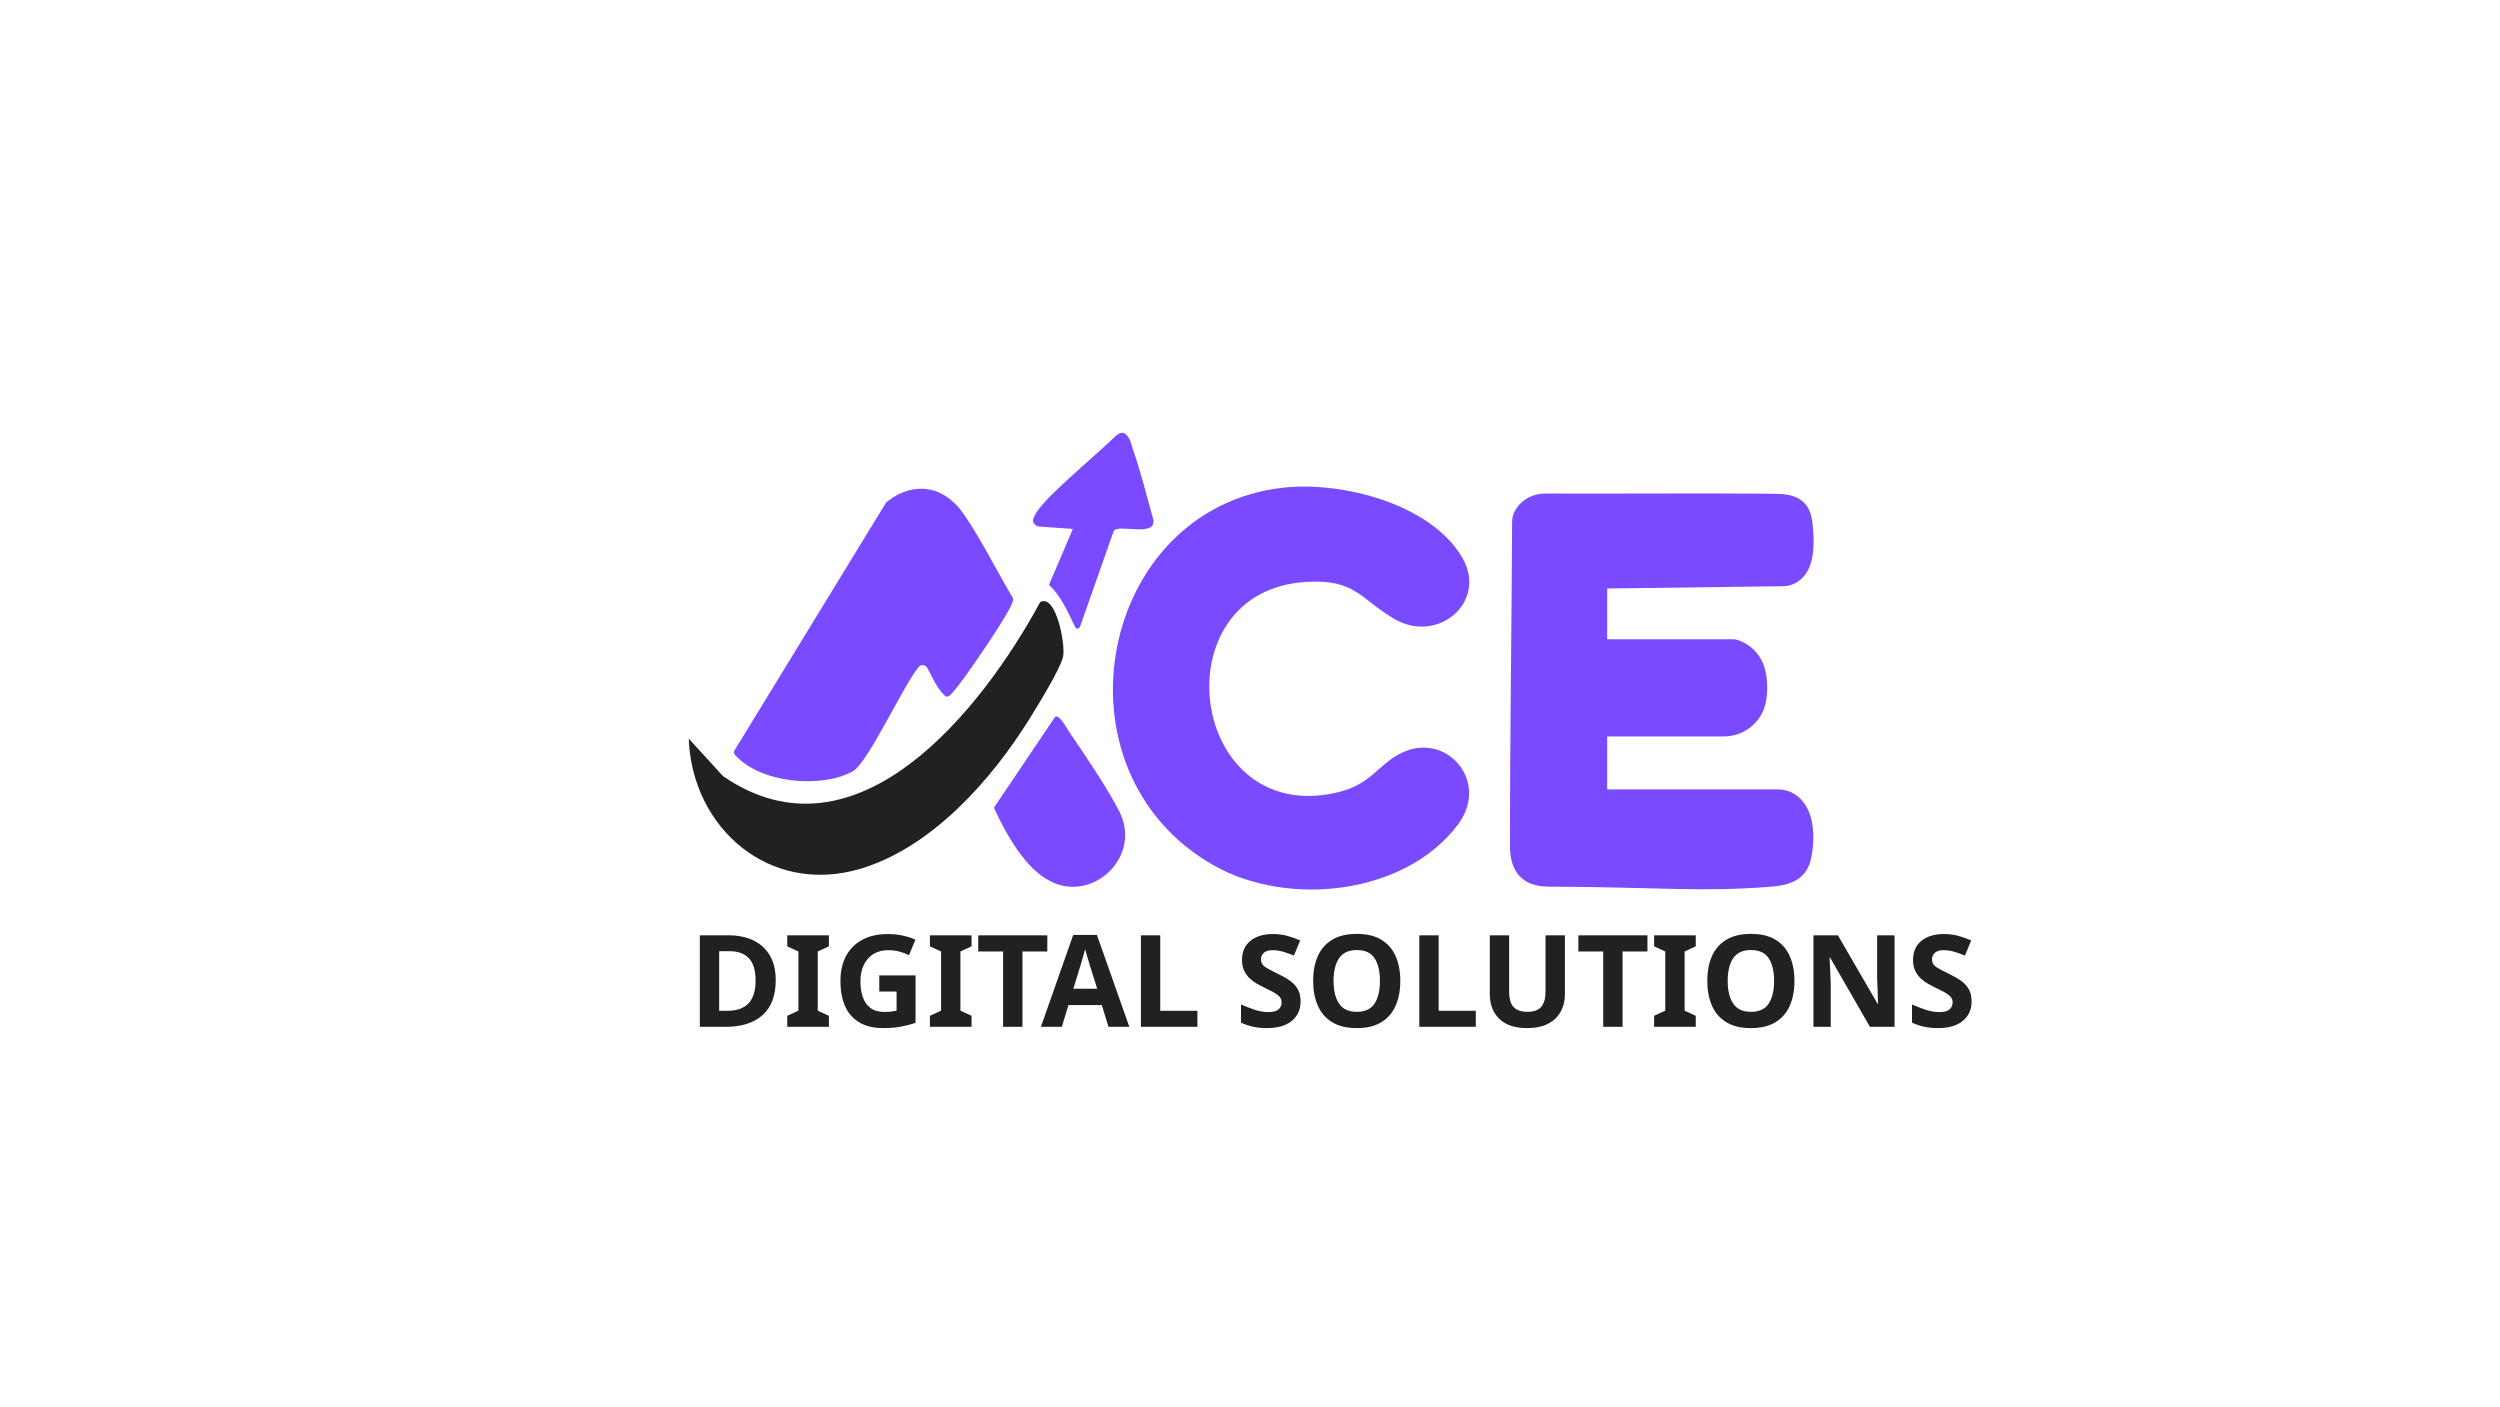
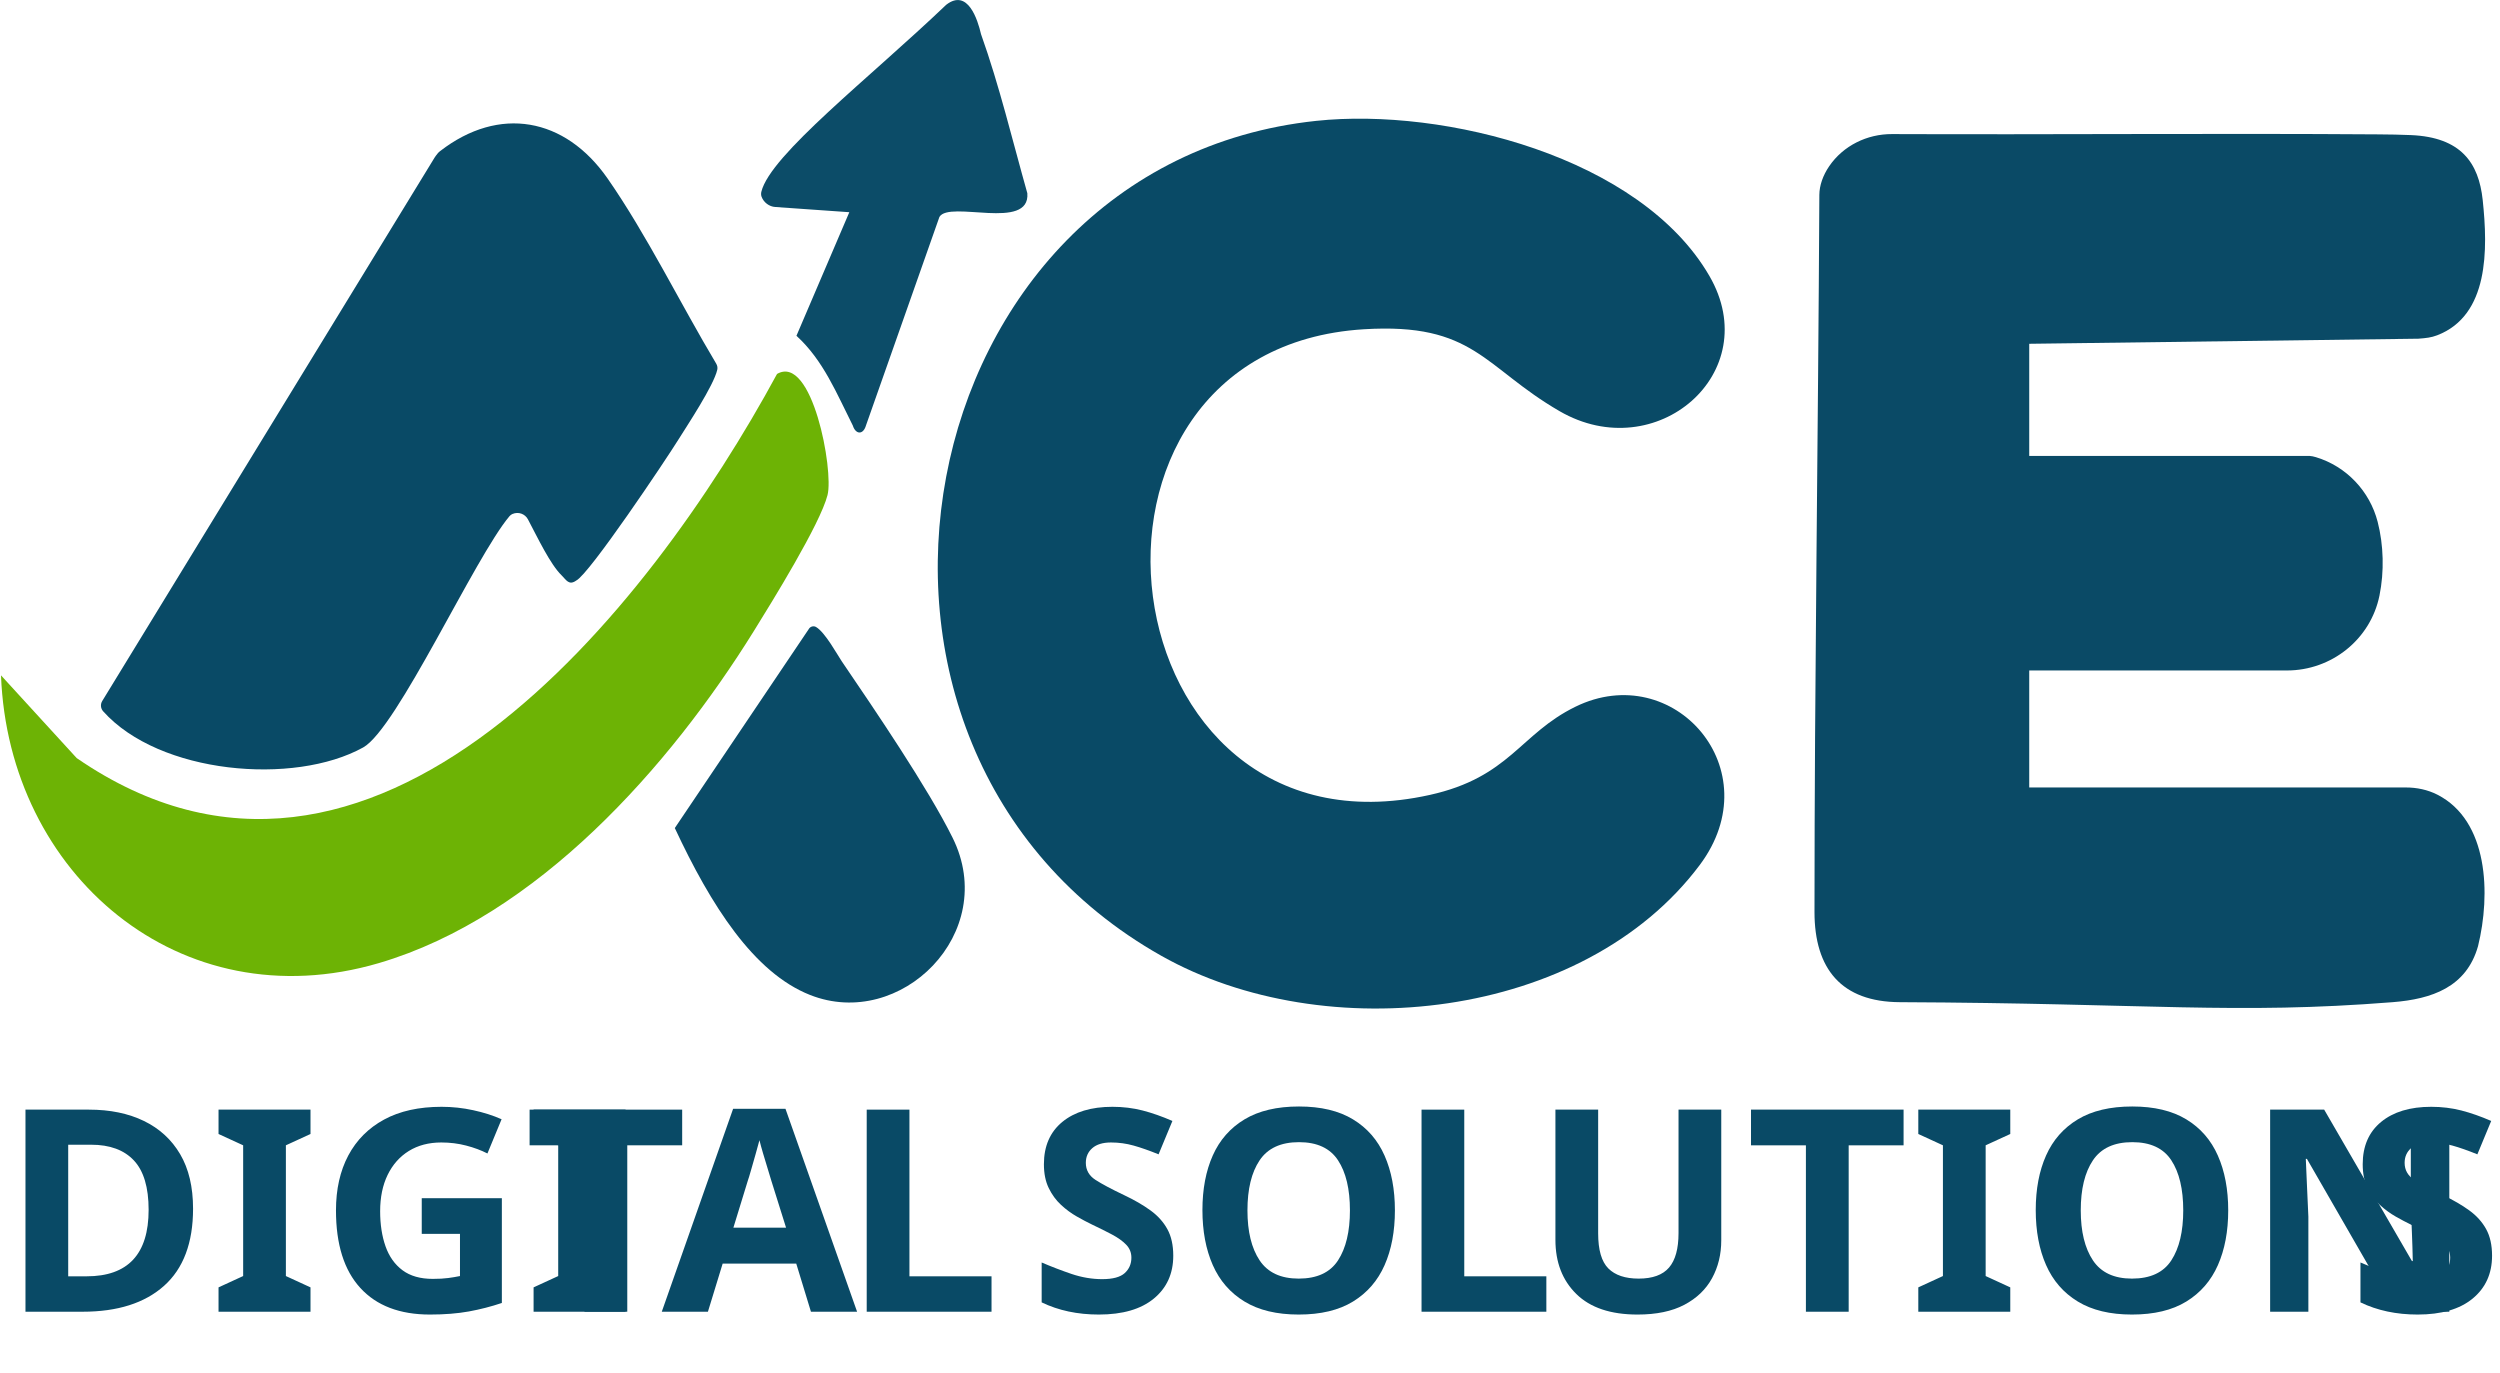
- <svg xmlns="http://www.w3.org/2000/svg" id="Layer_1" version="1.1" viewBox="0 0 1920 1080">
+ <svg xmlns="http://www.w3.org/2000/svg" id="Layer_1" data-name="Layer 1" viewBox="0 0 869.43 477.15">
  <defs>
    <style>
-       .st0 {
+       .cls-1 {
+         fill: #6db305;
+       }
+ 
+       .cls-2 {
        font-family: FONTSPRINGDEMO-TorusProBold, 'FONTSPRING DEMO - Torus Pro';
        font-size: 98.44px;
        font-weight: 700;
      }

-       .st0, .st1 {
-         fill: #212121;
+       .cls-2, .cls-3 {
+         fill: #094a66;
      }

-       .st2 {
-         fill: #794aff;
+       .cls-4 {
+         fill: #0a4b67;
+       }
+ 
+       .cls-5 {
+         letter-spacing: -.04em;
+       }
+ 
+       .cls-6 {
+         letter-spacing: 0em;
+       }
+ 
+       .cls-7 {
+         letter-spacing: 0em;
+       }
+ 
+       .cls-8 {
+         letter-spacing: -.02em;
+       }
+ 
+       .cls-9 {
+         fill: #0a4a66;
+       }
+ 
+       .cls-10 {
+         letter-spacing: -.03em;
+       }
+ 
+       .cls-11 {
+         fill: #0c4c68;
+       }
+ 
+       .cls-12 {
+         letter-spacing: -.09em;
      }
    </style>
  </defs>
-   <path class="st2" d="M1234.31,451.97v39h97.5c.71.05,1.38.18,2.2.43,10.58,3.2,18.74,11.81,21.48,22.52,2.06,8.04,2.33,17.23.62,25.63-3.1,15.21-16.65,26.03-32.17,26.03h-89.63s0,40.69,0,40.69h130.97c3.8,0,7.59.78,10.98,2.51,17.76,9.06,18.57,34.61,14.13,52.68-4.03,14.28-16.08,18.4-29.69,19.48-55.06,4.35-84.14.39-171.38,0-20.31-.09-29.69-11.56-29.69-31.36,0-80.58,1.27-163.91,1.69-249.41.02-3.25,1.24-6.75,3.42-9.95,4.89-7.16,13.19-11.22,21.85-11.18,56.34.23,112.68-.31,169.03.1,4.06.03,7.78.09,11.43.25,17.45.75,23.58,9.66,24.96,22.55,1.83,17.16,2.22,40.16-15.85,47.08-2.07.79-3.77.97-6.51,1.18l-135.33,1.77Z" />
-   <path class="st2" d="M986.37,374.44c44.53-4.72,112.75,12.55,136.72,53.95,19.51,33.7-18.55,66.45-52.1,47.02-26.48-15.34-29.64-30.87-68.11-28.49-112.66,6.99-90.52,187.09,22.93,161.95,27.9-6.18,31.32-21.21,50.7-30.69,34.11-16.69,68.09,21.84,43.2,55.07-40.48,54.03-130.44,63.6-187.25,31.55-128.15-72.32-89.29-275.17,53.91-290.36Z" />
-   <path class="st2" d="M706.86,511.14h0c-.41.18-.78.44-1.07.79-12.04,14.25-39.1,73.88-50.88,80.42-24.08,13.35-70.94,9.25-90.43-12.58-.88-.98-1.01-2.43-.32-3.56l115.58-188.98c.13-.22.28-.43.43-.63.55-.74.89-1.18,1.51-1.65,20.52-15.86,43.42-11.73,58.22,9.52,13.61,19.54,25.43,43.74,37.8,64.43.37.63.52,1.36.36,2.08-1.25,5.56-10.58,19.58-13.39,24.1-4.54,7.31-31.06,46.92-35.65,49.22-2.57,1.84-3.49-.23-5.08-1.78-3.99-3.88-8.3-13.03-11.73-19.5-1.02-1.93-3.35-2.73-5.35-1.87Z" />
-   <path class="st1" d="M528.95,567.28l26.32,28.77c102.86,70.82,199.27-51.79,243.56-133.59,12.23-7.11,19.76,33.52,17.56,42.13-2.58,10.1-19.33,37.14-25.62,47.28-29.3,47.17-75.34,99.28-130.39,115.47-69.25,20.36-128.84-31.02-131.43-100.06Z" />
-   <path class="st2" d="M809.95,551.06c.54-.8,1.61-1.08,2.45-.6,3.17,1.83,7.52,9.84,8.9,11.86,11.32,16.64,30.04,44.14,38.6,61.44,16.41,33.11-18.1,67.13-49.58,54.67-19.6-7.76-34.43-31.09-47.03-58.05l46.67-69.32Z" />
-   <path class="st2" d="M829.64,480.78c-1.07,2.94-3.5,2.61-4.44-.36-5.59-11.07-10.22-22.68-19.61-31.23l18.39-42.98-25.73-1.81c-2.13-.12-4.06-1.6-4.79-3.58-.2-.55-.21-1.16-.07-1.73,3.12-12.83,37.59-39.52,64.29-65.02,7.51-5.81,10.96,5.26,12.1,10.21,6.41,17.97,10.92,36.96,16.11,55.34,1.02,13.22-27.13,2.33-30.58,8.24,0,0-25.68,72.92-25.68,72.92Z" />
-   <text class="st0" transform="translate(528.61 788.6)">
-     <tspan x="0" y="0">DIGITAL SOLUTIONS</tspan>
+   <path class="cls-9" d="M705.71,119.56v39h97.5c.71.05,1.38.18,2.2.43,10.58,3.2,18.74,11.81,21.48,22.52,2.06,8.04,2.33,17.23.62,25.63-3.1,15.21-16.65,26.03-32.17,26.03h-89.63s0,40.69,0,40.69h130.97c3.8,0,7.59.78,10.98,2.51,17.76,9.06,18.57,34.61,14.13,52.68-4.03,14.28-16.08,18.4-29.69,19.48-55.06,4.35-84.14.39-171.38,0-20.31-.09-29.69-11.56-29.69-31.36,0-80.58,1.27-163.91,1.69-249.41.02-3.25,1.24-6.75,3.42-9.95,4.89-7.16,13.19-11.22,21.85-11.18,56.34.23,112.68-.31,169.03.1,4.06.03,7.78.09,11.43.25,17.45.75,23.58,9.66,24.96,22.55,1.83,17.16,2.22,40.16-15.85,47.08-2.07.79-3.77.97-6.51,1.18l-135.33,1.77Z" />
+   <path class="cls-3" d="M457.77,42.03c44.53-4.72,112.75,12.55,136.72,53.95,19.51,33.7-18.55,66.45-52.1,47.02-26.48-15.34-29.64-30.87-68.11-28.49-112.66,6.99-90.52,187.09,22.93,161.95,27.9-6.18,31.32-21.21,50.7-30.69,34.11-16.69,68.09,21.84,43.2,55.07-40.48,54.03-130.44,63.6-187.25,31.55-128.15-72.32-89.29-275.17,53.91-290.36Z" />
+   <path class="cls-3" d="M178.25,178.73h0c-.41.18-.78.44-1.07.79-12.04,14.25-39.1,73.88-50.88,80.42-24.08,13.35-70.94,9.25-90.43-12.58-.88-.98-1.01-2.43-.32-3.56L151.13,54.82c.13-.22.28-.43.43-.63.55-.74.89-1.18,1.51-1.65,20.52-15.86,43.42-11.73,58.22,9.52,13.61,19.54,25.43,43.74,37.8,64.43.37.63.52,1.36.36,2.08-1.25,5.56-10.58,19.58-13.39,24.1-4.54,7.31-31.06,46.92-35.65,49.22-2.57,1.84-3.49-.23-5.08-1.78-3.99-3.88-8.3-13.03-11.73-19.5-1.02-1.93-3.35-2.73-5.35-1.87Z" />
+   <path class="cls-1" d="M.35,234.87l26.32,28.77c102.86,70.82,199.27-51.79,243.56-133.59,12.23-7.11,19.76,33.52,17.56,42.13-2.58,10.1-19.33,37.14-25.62,47.28-29.3,47.17-75.34,99.28-130.39,115.47C62.52,355.29,2.93,303.91.35,234.87Z" />
+   <path class="cls-4" d="M281.34,218.65c.54-.8,1.61-1.08,2.45-.6,3.17,1.83,7.52,9.84,8.9,11.86,11.32,16.64,30.04,44.14,38.6,61.44,16.41,33.11-18.1,67.13-49.58,54.67-19.6-7.76-34.43-31.09-47.03-58.05l46.67-69.32Z" />
+   <path class="cls-11" d="M301.03,148.37c-1.07,2.94-3.5,2.61-4.44-.36-5.59-11.07-10.22-22.68-19.61-31.23l18.39-42.98-25.73-1.81c-2.13-.12-4.06-1.6-4.79-3.58-.2-.55-.21-1.16-.07-1.73,3.12-12.83,37.59-39.52,64.29-65.02,7.51-5.81,10.96,5.26,12.1,10.21,6.41,17.97,10.92,36.96,16.11,55.34,1.02,13.22-27.13,2.33-30.58,8.24,0,0-25.68,72.92-25.68,72.92Z" />
+   <text class="cls-2" transform="translate(0 456.18)">
+     <tspan x="0" y="0">DIGI</tspan>
+     <tspan class="cls-12" x="182.21" y="0">T</tspan>
+     <tspan class="cls-7" x="230.15" y="0">A</tspan>
+     <tspan class="cls-5" x="292.56" y="0">L</tspan>
+     <tspan class="cls-10" x="338.04" y="0"> </tspan>
+     <tspan class="cls-6" x="357.73" y="0">S</tspan>
+     <tspan class="cls-7" x="412.47" y="0">O</tspan>
+     <tspan class="cls-8" x="485.51" y="0">L</tspan>
+     <tspan x="532.56" y="0">UTION</tspan>
+     <tspan class="cls-10" x="816.37" y="0">S</tspan>
  </text>
</svg>
